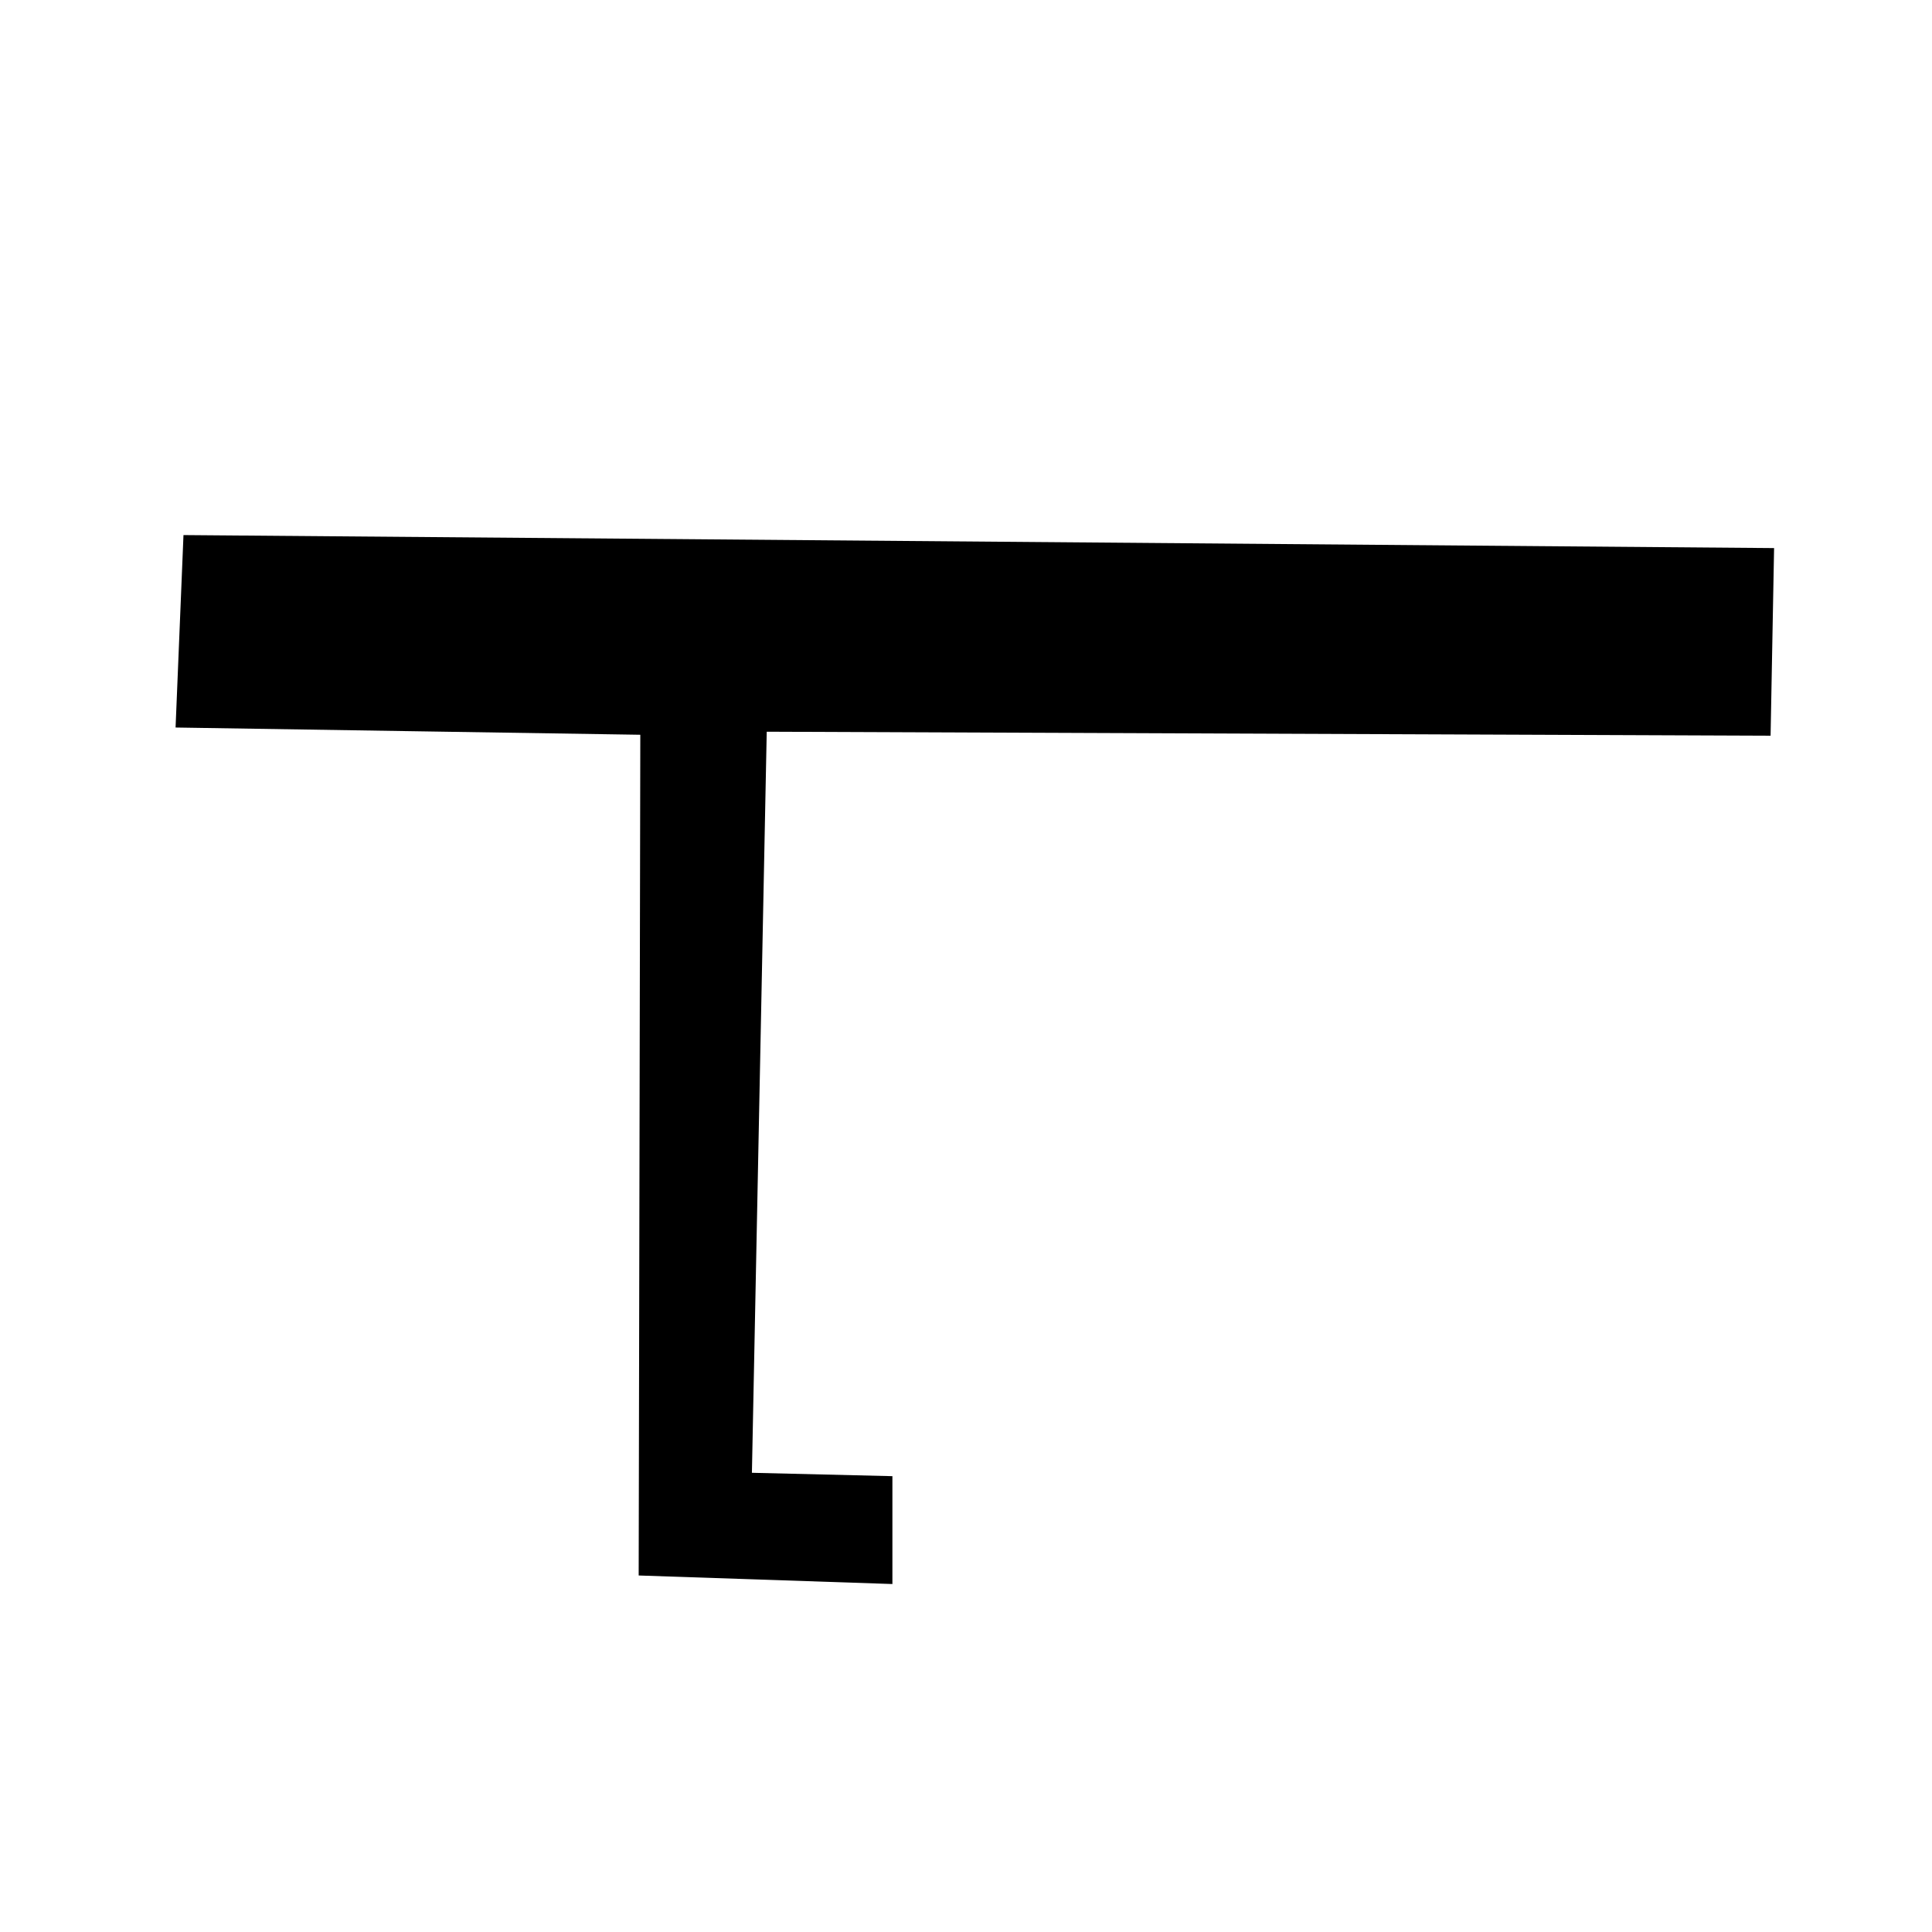
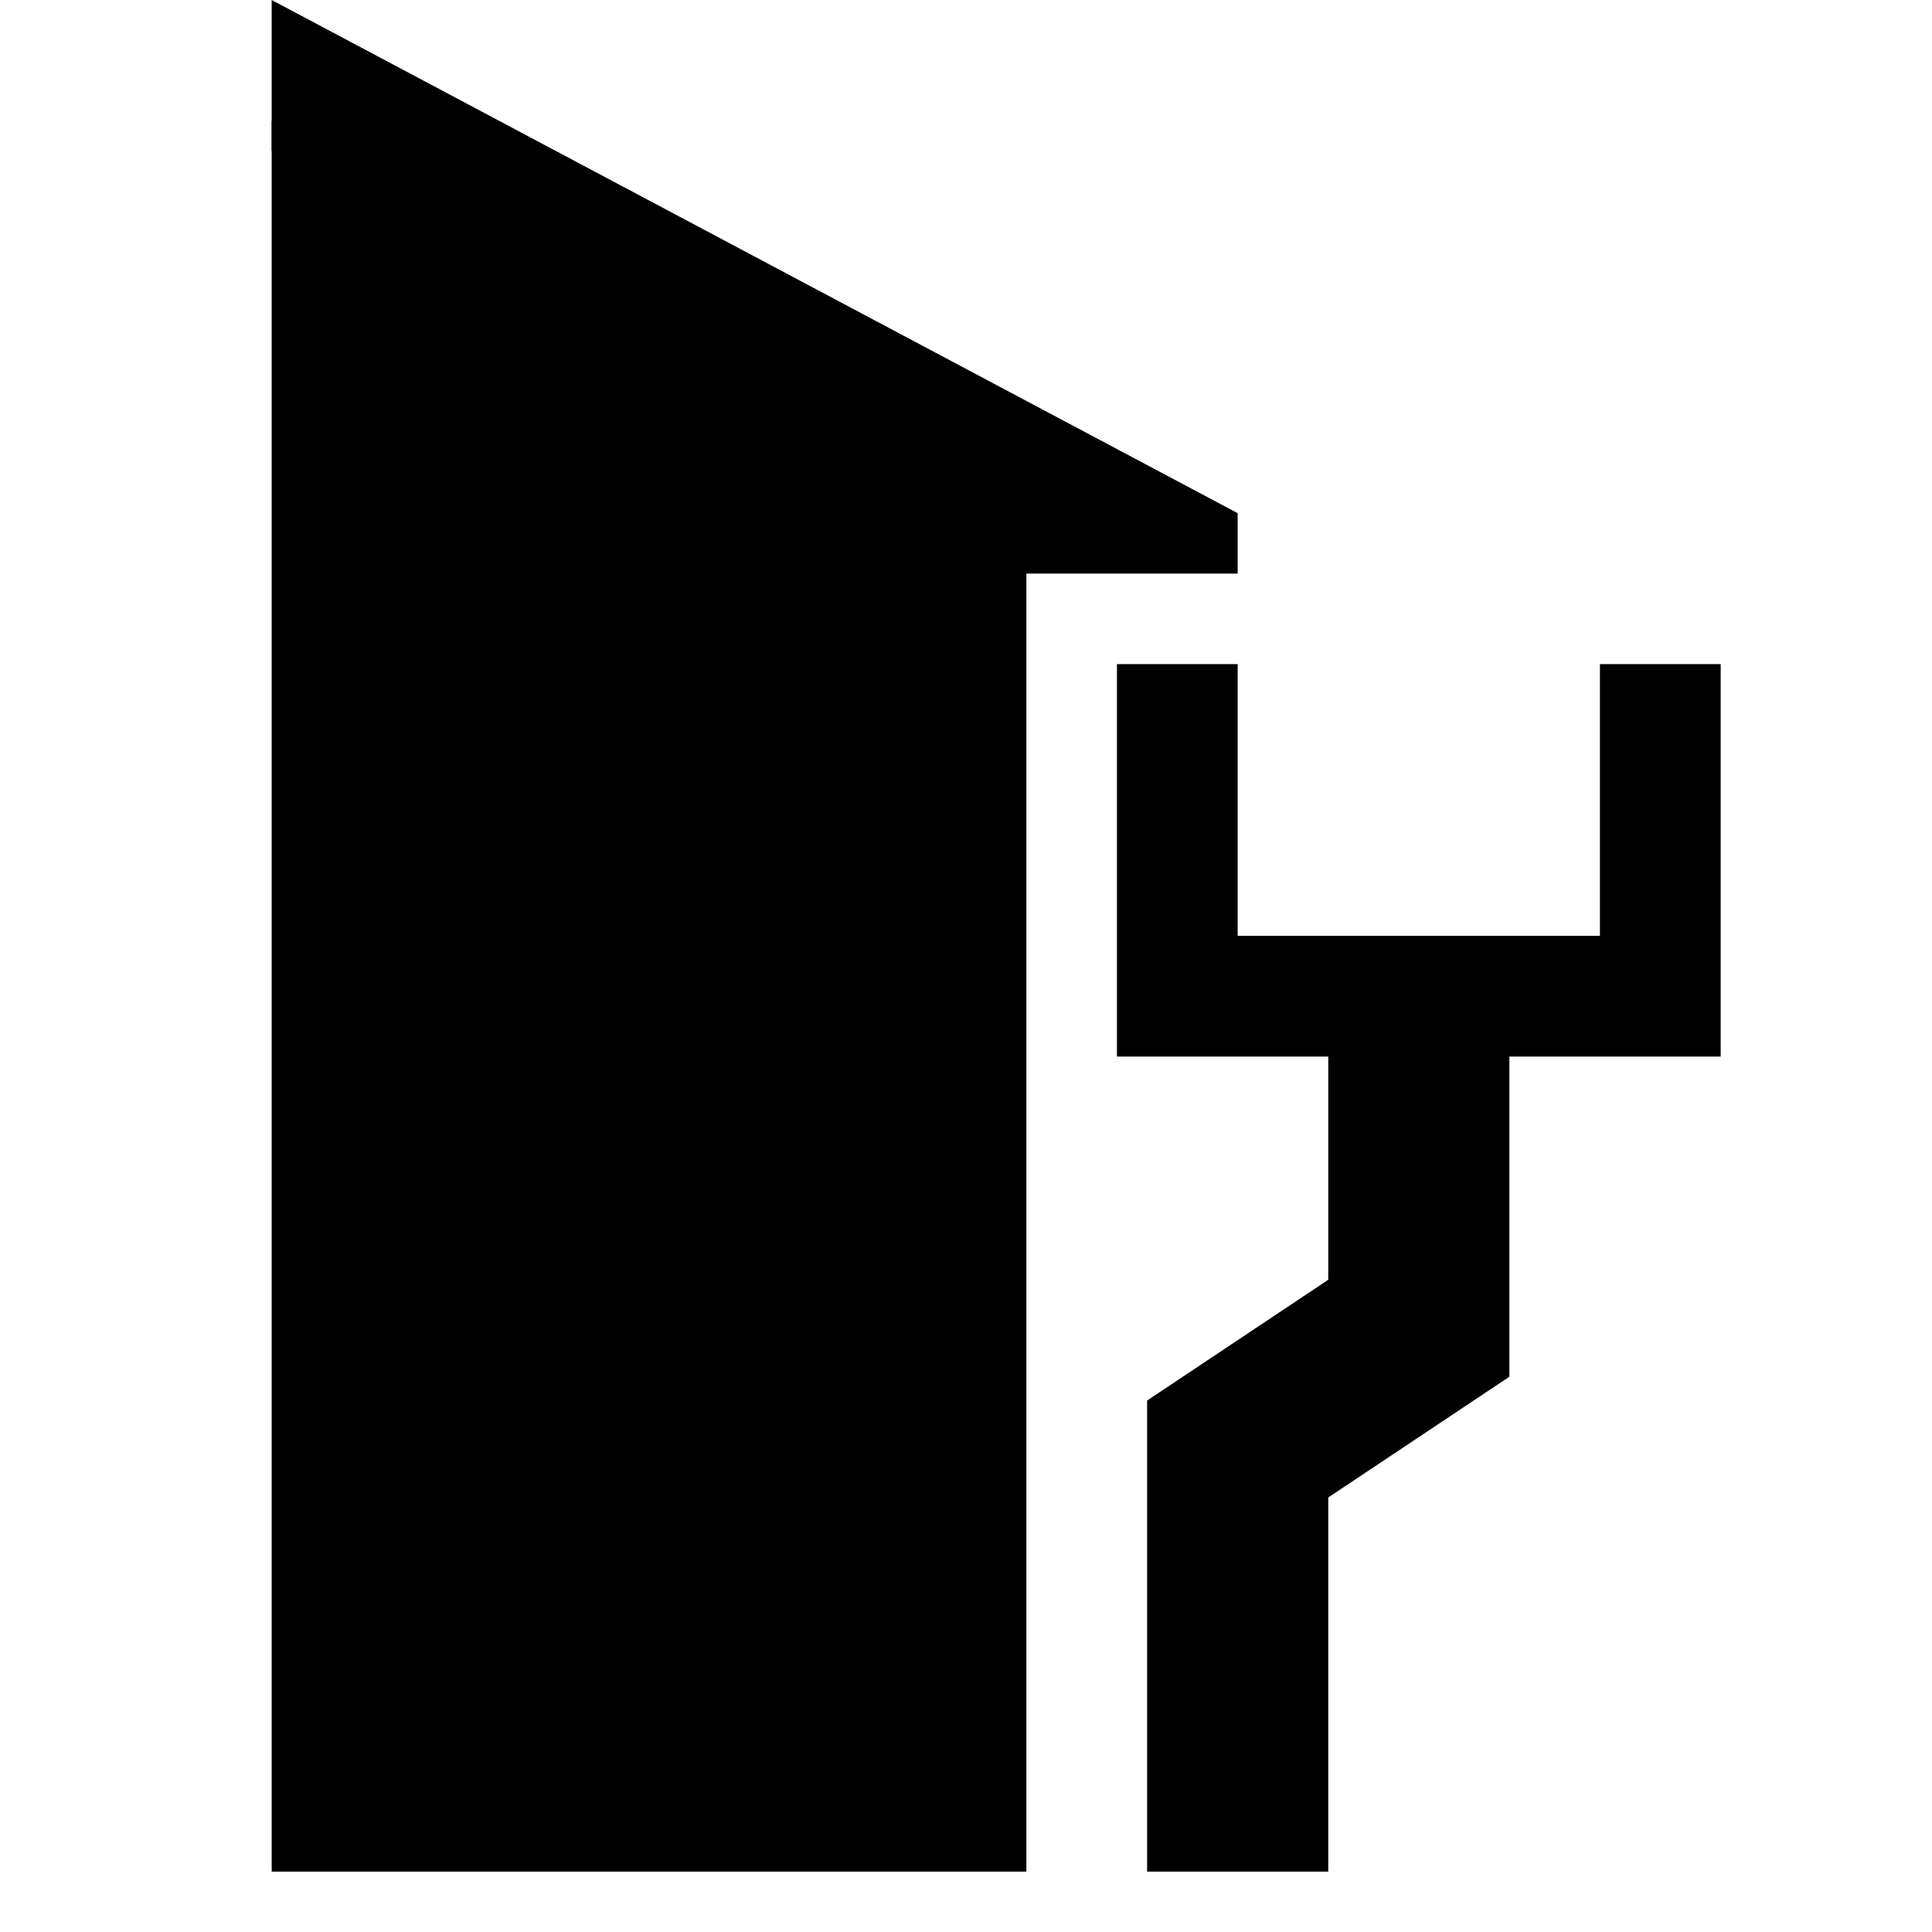
<svg xmlns="http://www.w3.org/2000/svg" width="64" height="64" viewBox="0 0 64 64" version="1.1" id="svg5">
  <defs id="defs2" />
  <g id="layer1">
-     <path style="fill:#000000;stroke:none;stroke-width:1px;stroke-linecap:butt;stroke-linejoin:miter;stroke-opacity:1;fill-opacity:1" d="m 21.157,52.19 0.054,-27.85 -15.395,-0.24 0.262,-6.375 52.691,0.431 -0.116,6.215 -33.254,-0.132 -0.491,24.549 4.654,0.112 v 3.573 z" id="path2204" />
+     <path id="rect1139" style="stroke-width:4;stroke-linecap:round" d="M 9,4 34,18 V 62 H 9 Z" />
+     <path style="fill:none;stroke:#000000;stroke-width:4;stroke-linecap:butt;stroke-linejoin:miter;stroke-miterlimit:4;stroke-dasharray:none;stroke-opacity:1" d="M 39,22 V 33 H 55 V 22" id="path1174" />
+     <path style="fill:none;stroke:#000000;stroke-width:6;stroke-linecap:butt;stroke-linejoin:miter;stroke-miterlimit:4;stroke-dasharray:none;stroke-opacity:1" d="m 47,32 v 12 l -6,4 v 14" id="path1176" />
+     <path style="color:#000000;fill:#000000;-inkscape-stroke:none" d="m 9,0 v 5 l 25,14 h 7 v -2 z" id="path1178" />
  </g>
</svg>
